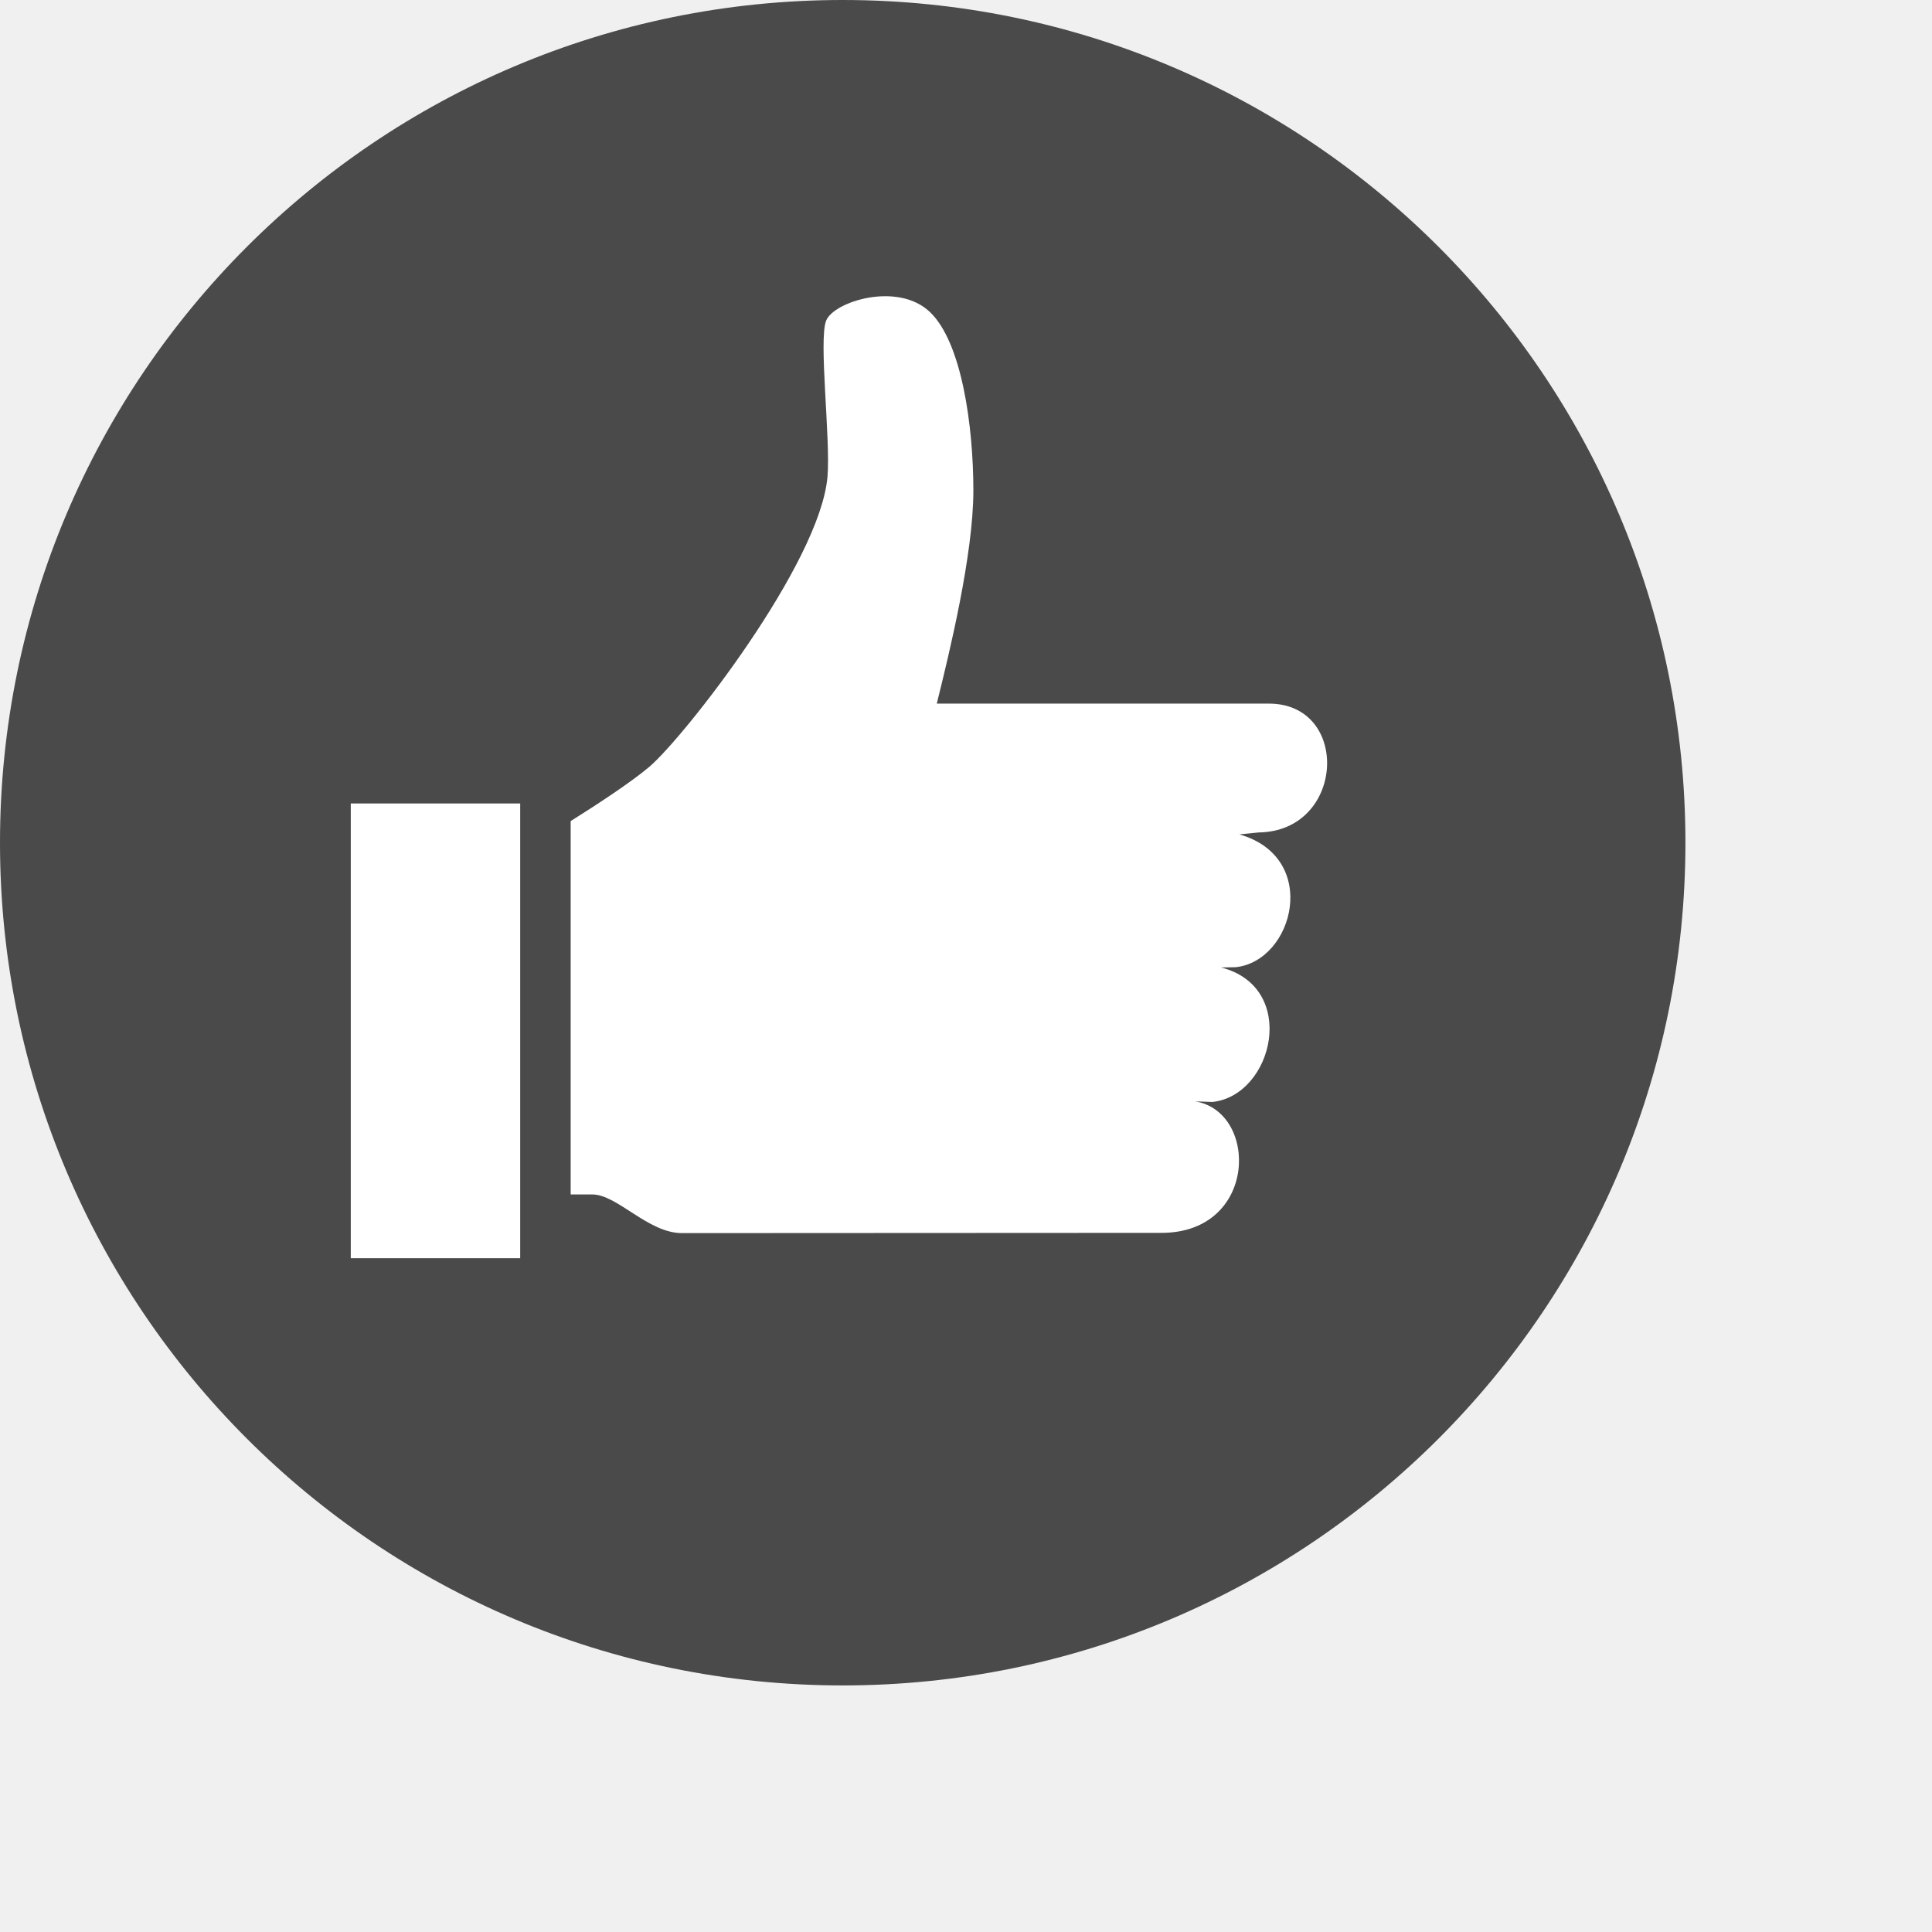
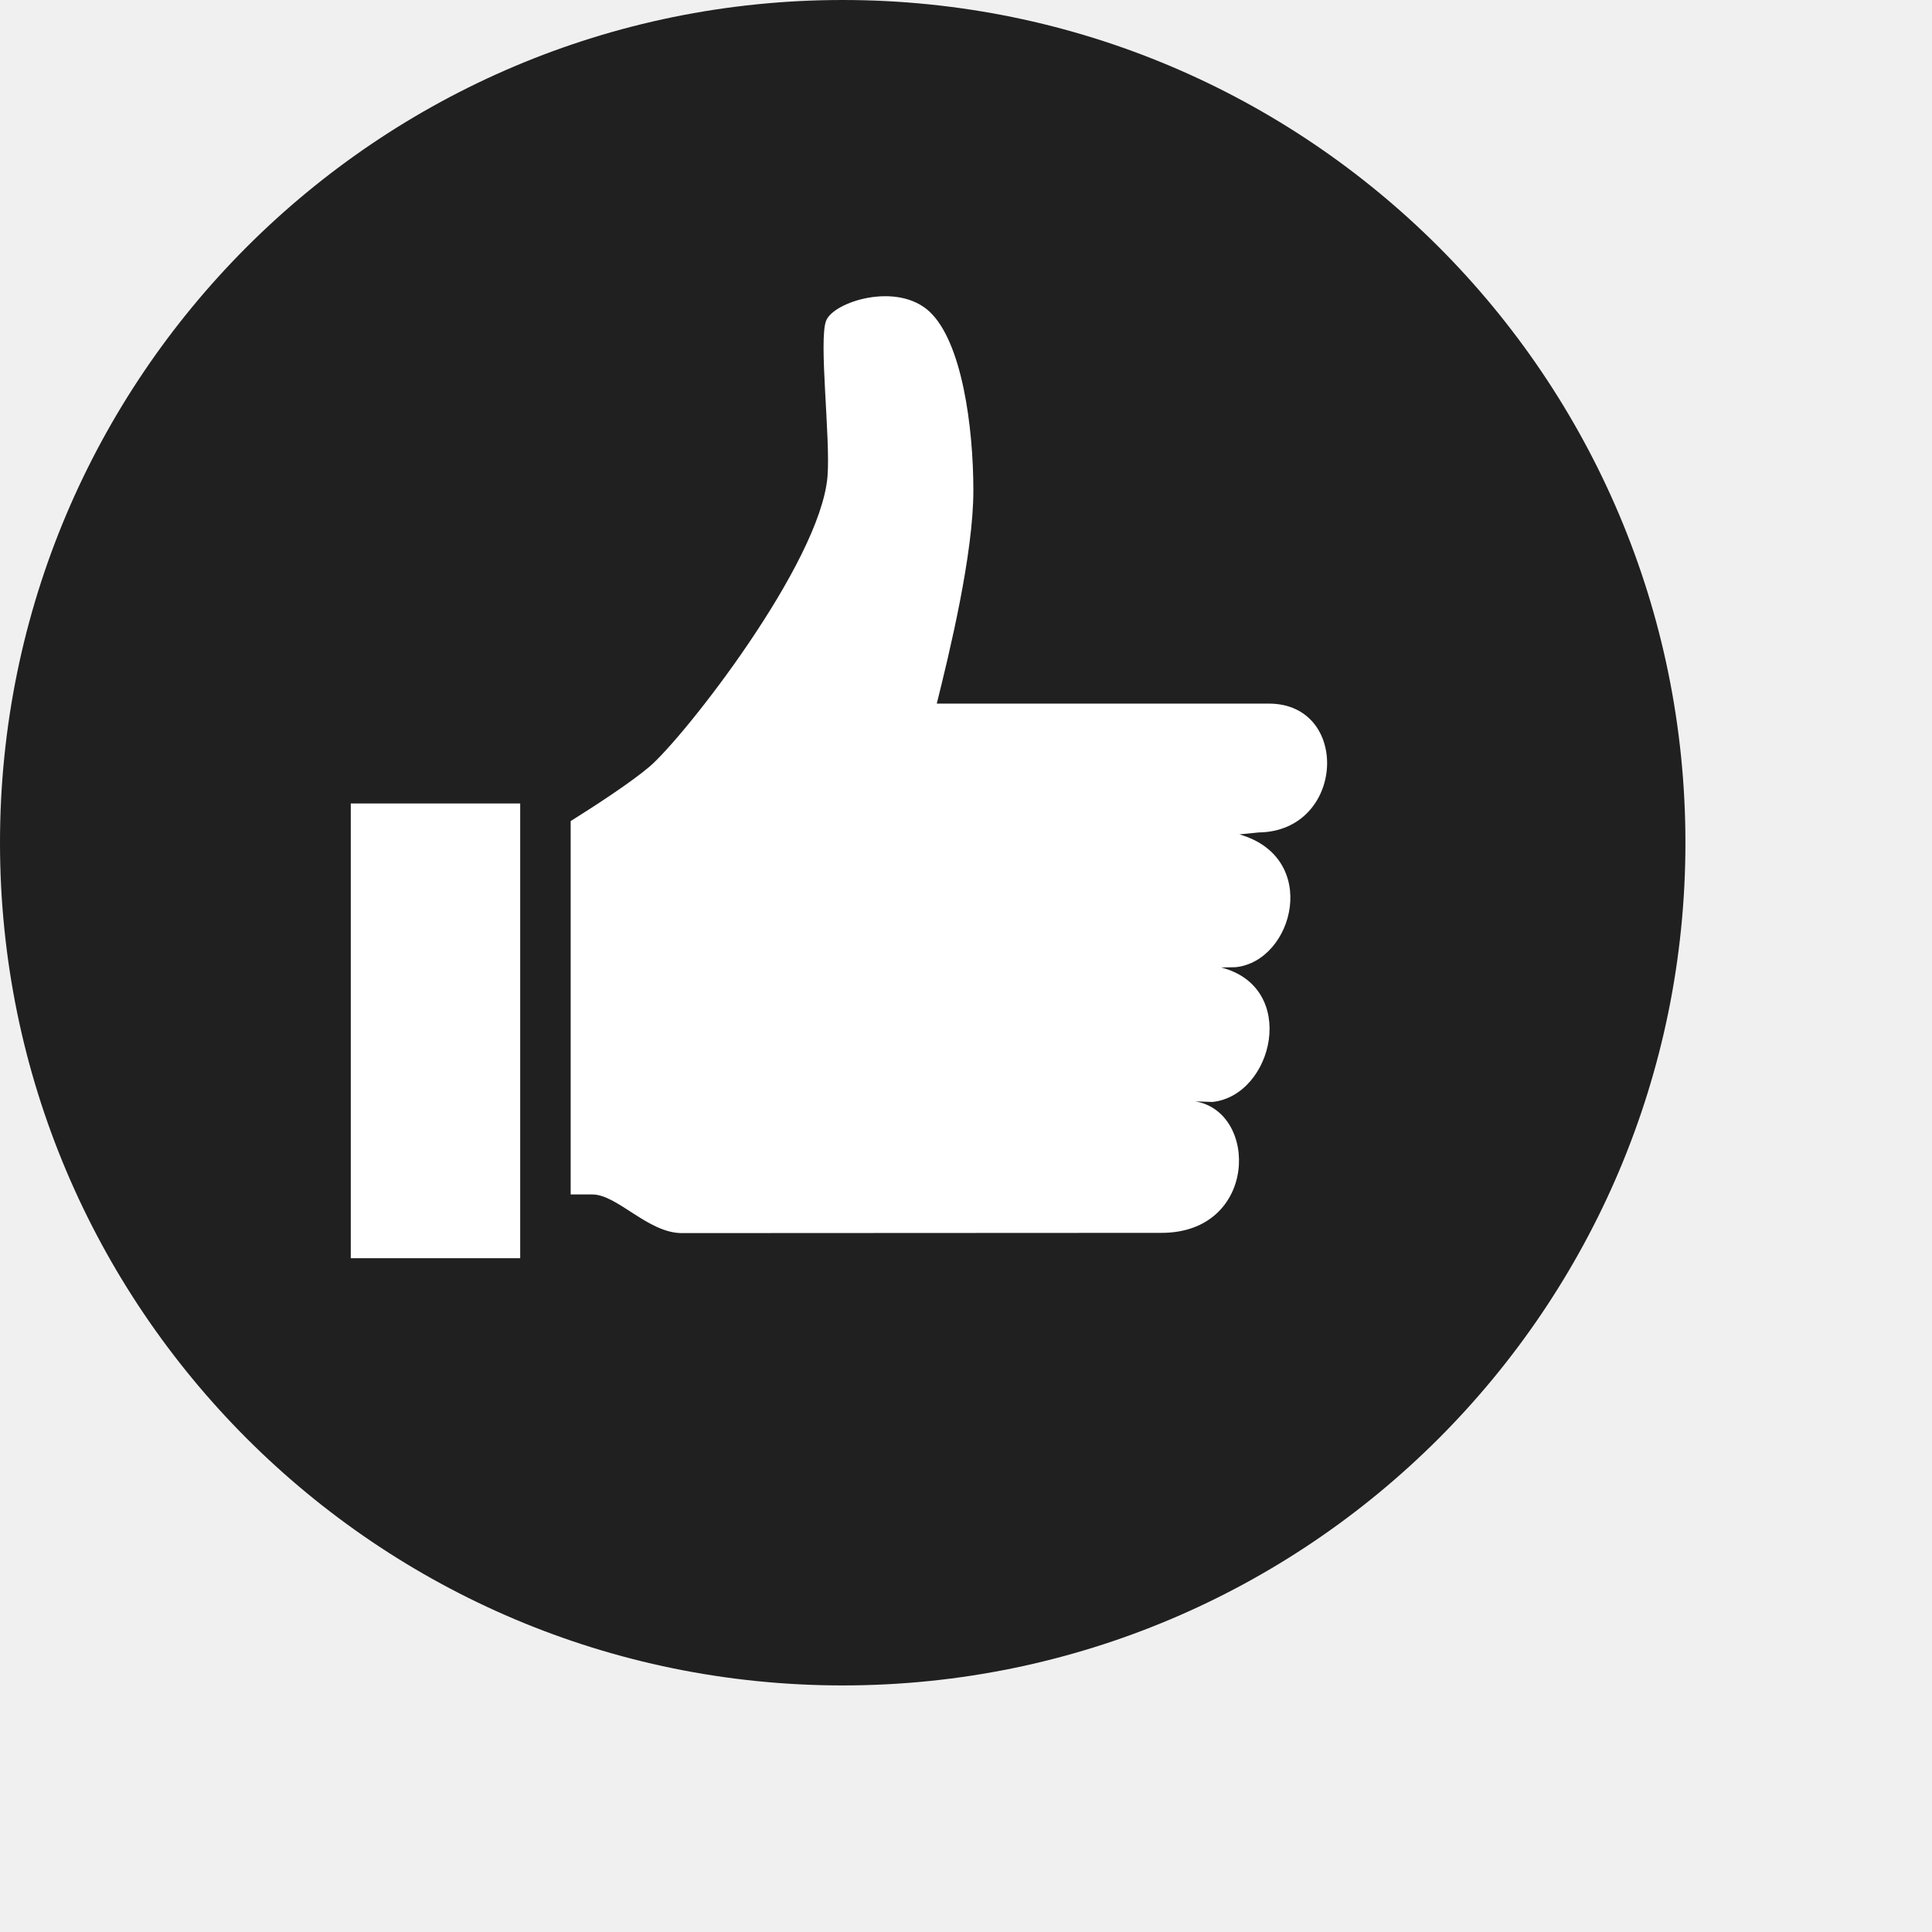
<svg xmlns="http://www.w3.org/2000/svg" viewBox="0 0 16 16">
-   <path d="M6.979,0 C3.125,0 0,3.125 0,6.979 C0,10.833 3.125,13.958 6.979,13.958 C10.833,13.958 13.958,10.833 13.958,6.979 C13.958,3.125 10.833,0 6.979,0" id="ti-full-bg-circle" fill="#4A4A4A" />
+   <path d="M6.979,0 C3.125,0 0,3.125 0,6.979 C0,10.833 3.125,13.958 6.979,13.958 C10.833,13.958 13.958,10.833 13.958,6.979 C13.958,3.125 10.833,0 6.979,0" id="ti-full-bg-circle" fill="#202020" />
  <polygon id="ti-oversleeve" fill="#FFFFFF" points="2.905 10.42 4.308 10.42 4.308 6.654 2.905 6.654" />
  <path d="M10.424,6.894 L10.264,6.91 C10.936,7.102 10.715,7.959 10.233,8.01 L10.112,8.012 C10.757,8.176 10.546,9.072 10.041,9.126 L9.898,9.121 C10.425,9.207 10.416,10.21 9.619,10.21 L5.647,10.212 C5.367,10.212 5.112,9.892 4.906,9.892 L4.726,9.892 L4.726,6.8 C4.949,6.66 5.225,6.479 5.378,6.35 C5.667,6.103 6.792,4.666 6.853,3.947 C6.879,3.631 6.778,2.812 6.842,2.655 C6.905,2.498 7.43,2.331 7.698,2.581 C7.966,2.831 8.061,3.533 8.061,4.062 C8.061,4.591 7.863,5.405 7.758,5.827 L10.51,5.827 C11.187,5.829 11.14,6.884 10.424,6.894" id="ti-hand-like" fill="#FFFFFF" />
</svg>
